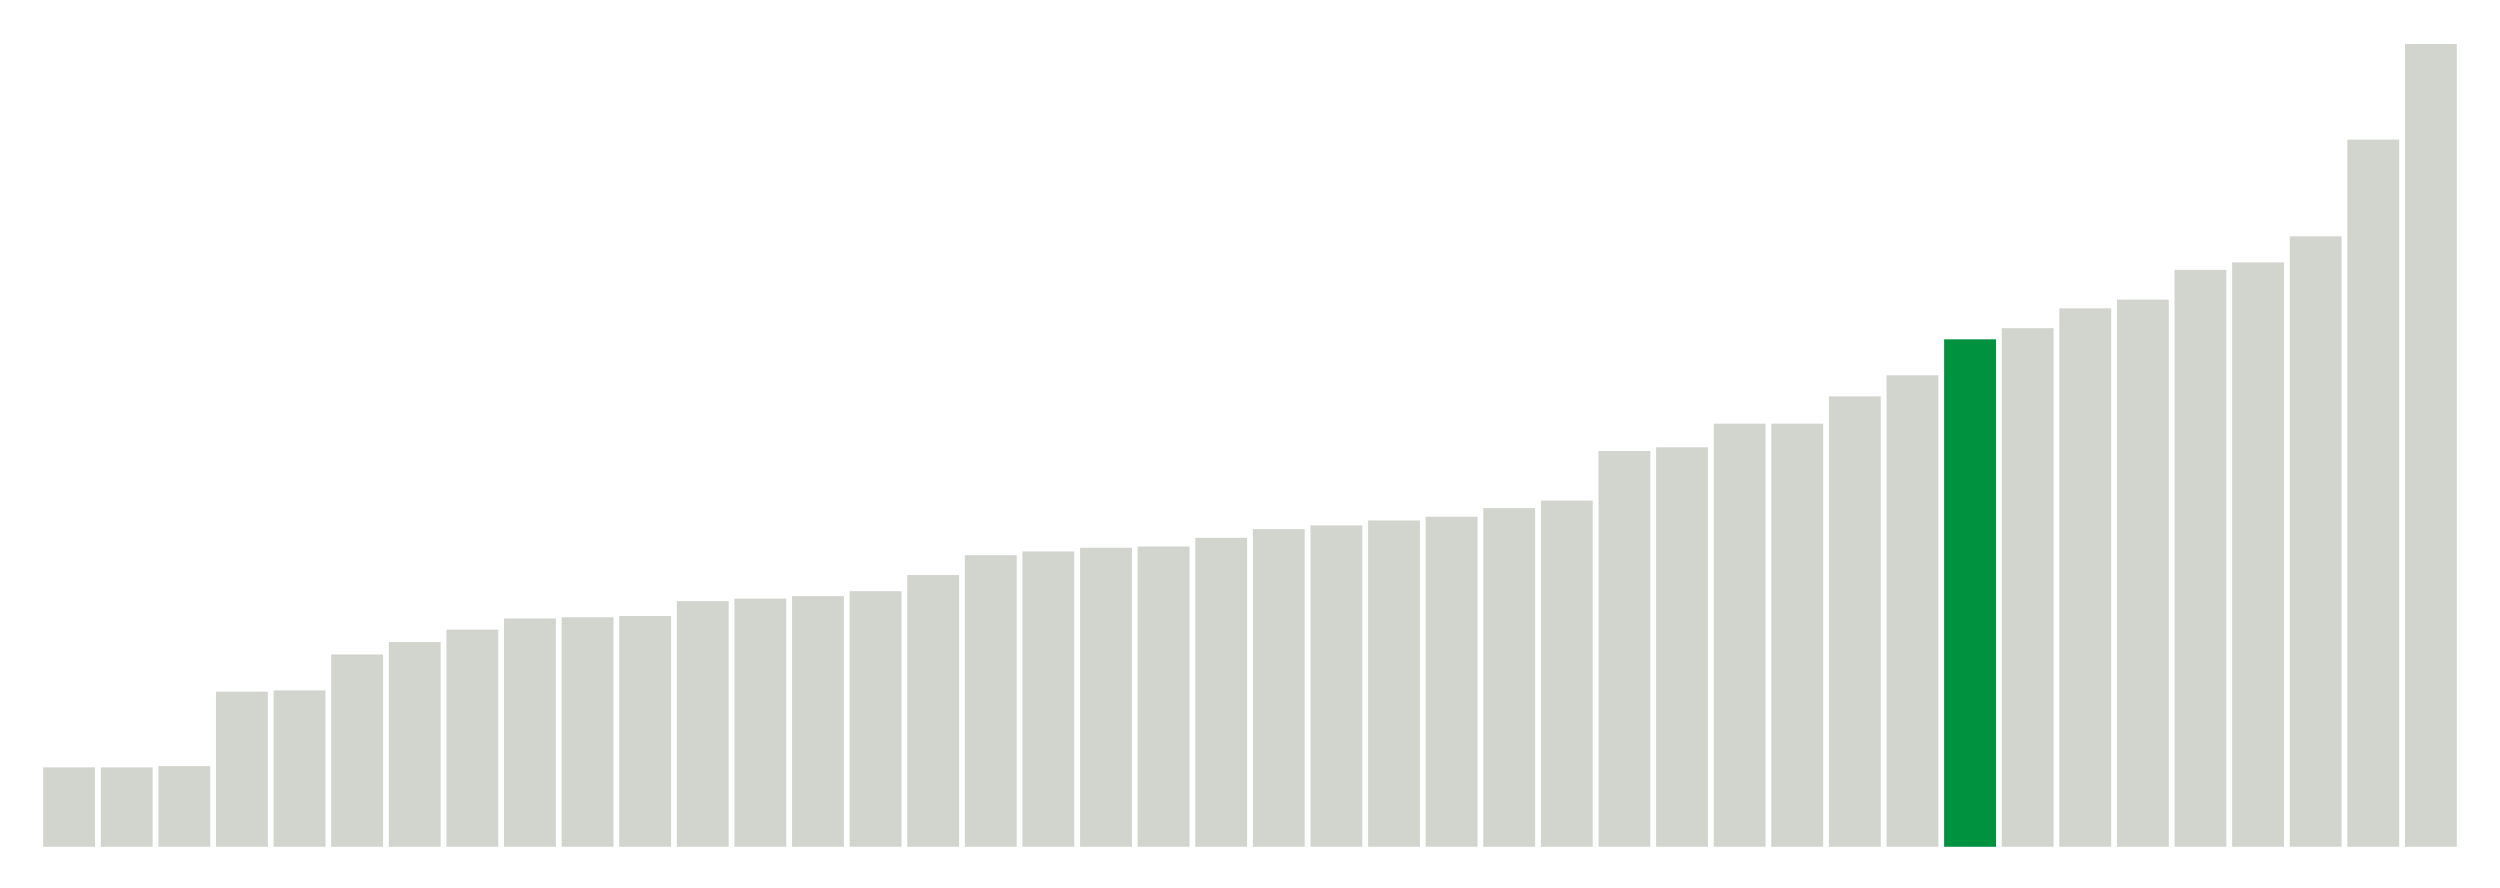
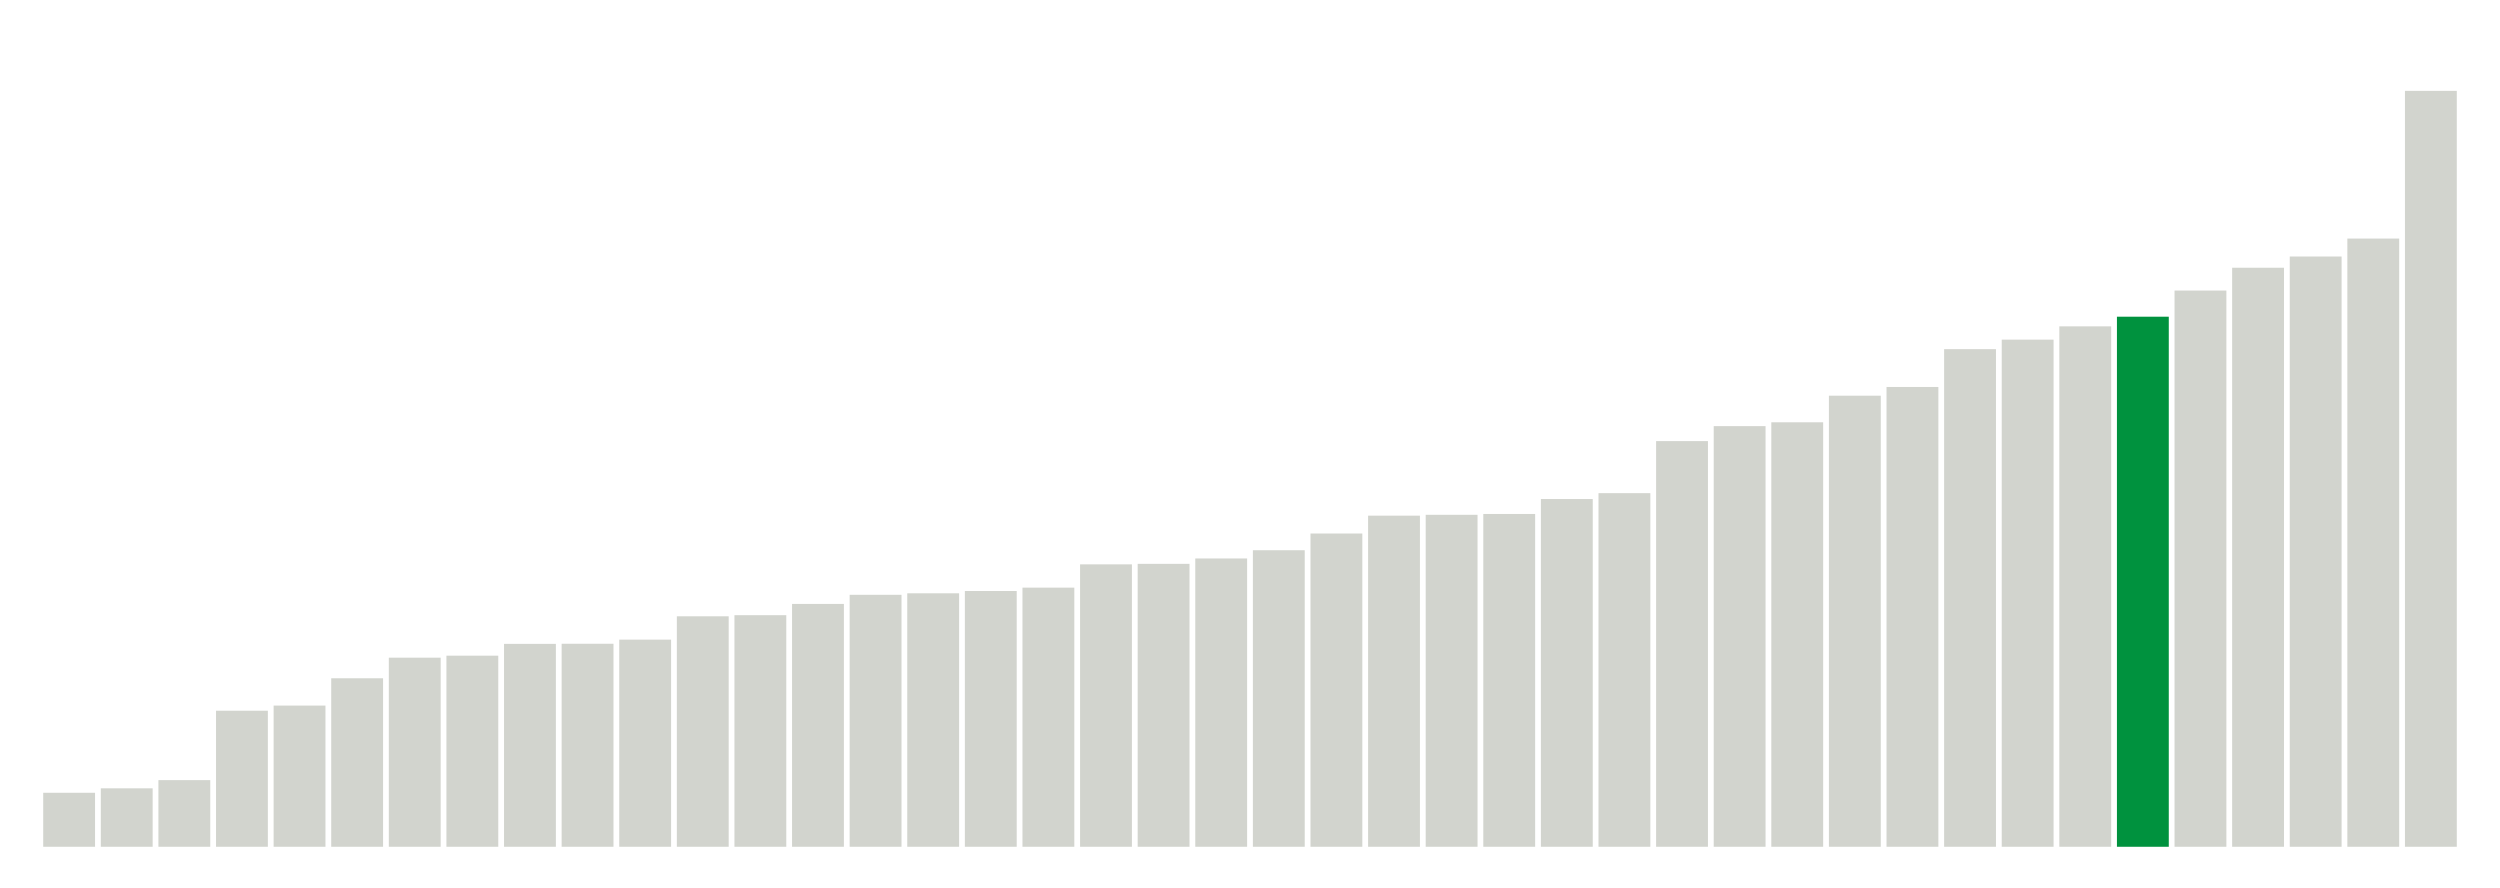
<svg xmlns="http://www.w3.org/2000/svg" version="1.1" class="marks" width="310" height="110">
  <g fill="none" stroke-miterlimit="10" transform="translate(5,5)">
    <g class="mark-group role-frame root" role="graphics-object" aria-roledescription="group mark container">
      <g transform="translate(0,0)">
        <path class="background" aria-hidden="true" d="M0,0h300v100h-300Z" stroke="#ddd" stroke-width="0" />
        <g>
          <g class="mark-rect role-mark marks" role="graphics-object" aria-roledescription="rect mark container">
-             <path aria-label="neighborhood: South Beach - Tottenville; data_value: 6.4" role="graphics-symbol" aria-roledescription="bar" d="M0.357,90.154h6.429v9.846h-6.429Z" fill="#D2D4CE" />
-             <path aria-label="neighborhood: Port Richmond; data_value: 6.4" role="graphics-symbol" aria-roledescription="bar" d="M7.5,90.154h6.429v9.846h-6.429Z" fill="#D2D4CE" />
-             <path aria-label="neighborhood: Rockaways; data_value: 6.5" role="graphics-symbol" aria-roledescription="bar" d="M14.643,90h6.429v10h-6.429Z" fill="#D2D4CE" />
-             <path aria-label="neighborhood: Stapleton - St. George; data_value: 12.5" role="graphics-symbol" aria-roledescription="bar" d="M21.786,80.769h6.429v19.231h-6.429Z" fill="#D2D4CE" />
-             <path aria-label="neighborhood: Willowbrook; data_value: 12.6" role="graphics-symbol" aria-roledescription="bar" d="M28.929,80.615h6.429v19.385h-6.429Z" fill="#D2D4CE" />
-             <path aria-label="neighborhood: Northeast Bronx; data_value: 15.5" role="graphics-symbol" aria-roledescription="bar" d="M36.071,76.154h6.429v23.846h-6.429Z" fill="#D2D4CE" />
-             <path aria-label="neighborhood: Williamsburg - Bushwick; data_value: 16.5" role="graphics-symbol" aria-roledescription="bar" d="M43.214,74.615h6.429v25.385h-6.429Z" fill="#D2D4CE" />
-             <path aria-label="neighborhood: Canarsie - Flatlands; data_value: 17.5" role="graphics-symbol" aria-roledescription="bar" d="M50.357,73.077h6.429v26.923h-6.429Z" fill="#D2D4CE" />
-             <path aria-label="neighborhood: Coney Island - Sheepshead Bay; data_value: 18.4" role="graphics-symbol" aria-roledescription="bar" d="M57.5,71.692h6.429v28.308h-6.429Z" fill="#D2D4CE" />
-             <path aria-label="neighborhood: East New York; data_value: 18.5" role="graphics-symbol" aria-roledescription="bar" d="M64.643,71.538h6.429v28.462h-6.429Z" fill="#D2D4CE" />
-             <path aria-label="neighborhood: Hunts Point - Mott Haven; data_value: 18.6" role="graphics-symbol" aria-roledescription="bar" d="M71.786,71.385h6.429v28.615h-6.429Z" fill="#D2D4CE" />
-             <path aria-label="neighborhood: Flushing - Clearview; data_value: 19.8" role="graphics-symbol" aria-roledescription="bar" d="M78.929,69.538h6.429v30.462h-6.429Z" fill="#D2D4CE" />
-             <path aria-label="neighborhood: Jamaica; data_value: 20" role="graphics-symbol" aria-roledescription="bar" d="M86.071,69.231h6.429v30.769h-6.429Z" fill="#D2D4CE" />
-             <path aria-label="neighborhood: East Flatbush - Flatbush; data_value: 20.2" role="graphics-symbol" aria-roledescription="bar" d="M93.214,68.923h6.429v31.077h-6.429Z" fill="#D2D4CE" />
-             <path aria-label="neighborhood: Fordham - Bronx Pk; data_value: 20.6" role="graphics-symbol" aria-roledescription="bar" d="M100.357,68.308h6.429v31.692h-6.429Z" fill="#D2D4CE" />
-             <path aria-label="neighborhood: Pelham - Throgs Neck; data_value: 21.9" role="graphics-symbol" aria-roledescription="bar" d="M107.5,66.308h6.429v33.692h-6.429Z" fill="#D2D4CE" />
-             <path aria-label="neighborhood: Long Island City - Astoria; data_value: 23.5" role="graphics-symbol" aria-roledescription="bar" d="M114.643,63.846h6.429v36.154h-6.429Z" fill="#D2D4CE" />
-             <path aria-label="neighborhood: Southwest Queens; data_value: 23.8" role="graphics-symbol" aria-roledescription="bar" d="M121.786,63.385h6.429v36.615h-6.429Z" fill="#D2D4CE" />
-             <path aria-label="neighborhood: Sunset Park; data_value: 24.1" role="graphics-symbol" aria-roledescription="bar" d="M128.929,62.923h6.429v37.077h-6.429Z" fill="#D2D4CE" />
-             <path aria-label="neighborhood: Bensonhurst - Bay Ridge; data_value: 24.2" role="graphics-symbol" aria-roledescription="bar" d="M136.071,62.769h6.429v37.231h-6.429Z" fill="#D2D4CE" />
-             <path aria-label="neighborhood: Borough Park; data_value: 24.9" role="graphics-symbol" aria-roledescription="bar" d="M143.214,61.692h6.429v38.308h-6.429Z" fill="#D2D4CE" />
-             <path aria-label="neighborhood: Bedford Stuyvesant - Crown Heights; data_value: 25.6" role="graphics-symbol" aria-roledescription="bar" d="M150.357,60.615h6.429v39.385h-6.429Z" fill="#D2D4CE" />
-             <path aria-label="neighborhood: Greenpoint; data_value: 25.9" role="graphics-symbol" aria-roledescription="bar" d="M157.5,60.154h6.429v39.846h-6.429Z" fill="#D2D4CE" />
-             <path aria-label="neighborhood: Kingsbridge - Riverdale; data_value: 26.3" role="graphics-symbol" aria-roledescription="bar" d="M164.643,59.538h6.429v40.462h-6.429Z" fill="#D2D4CE" />
-             <path aria-label="neighborhood: Ridgewood - Forest Hills; data_value: 26.6" role="graphics-symbol" aria-roledescription="bar" d="M171.786,59.077h6.429v40.923h-6.429Z" fill="#D2D4CE" />
-             <path aria-label="neighborhood: Southeast Queens; data_value: 27.3" role="graphics-symbol" aria-roledescription="bar" d="M178.929,58h6.429v42h-6.429Z" fill="#D2D4CE" />
-             <path aria-label="neighborhood: High Bridge - Morrisania; data_value: 27.9" role="graphics-symbol" aria-roledescription="bar" d="M186.071,57.077h6.429v42.923h-6.429Z" fill="#D2D4CE" />
-             <path aria-label="neighborhood: Bayside - Little Neck; data_value: 31.9" role="graphics-symbol" aria-roledescription="bar" d="M193.214,50.923h6.429v49.077h-6.429Z" fill="#D2D4CE" />
-             <path aria-label="neighborhood: Crotona -Tremont; data_value: 32.2" role="graphics-symbol" aria-roledescription="bar" d="M200.357,50.462h6.429v49.538h-6.429Z" fill="#D2D4CE" />
-             <path aria-label="neighborhood: Lower Manhattan; data_value: 34.1" role="graphics-symbol" aria-roledescription="bar" d="M207.5,47.538h6.429v52.462h-6.429Z" fill="#D2D4CE" />
-             <path aria-label="neighborhood: Fresh Meadows; data_value: 34.1" role="graphics-symbol" aria-roledescription="bar" d="M214.643,47.538h6.429v52.462h-6.429Z" fill="#D2D4CE" />
-             <path aria-label="neighborhood: Downtown - Heights - Slope; data_value: 36.3" role="graphics-symbol" aria-roledescription="bar" d="M221.786,44.154h6.429v55.846h-6.429Z" fill="#D2D4CE" />
-             <path aria-label="neighborhood: Central Harlem - Morningside Heights; data_value: 38" role="graphics-symbol" aria-roledescription="bar" d="M228.929,41.538h6.429v58.462h-6.429Z" fill="#D2D4CE" />
-             <path aria-label="neighborhood: Chelsea - Clinton; data_value: 40.9" role="graphics-symbol" aria-roledescription="bar" d="M236.071,37.077h6.429v62.923h-6.429Z" fill="#00923E" />
-             <path aria-label="neighborhood: West Queens; data_value: 41.8" role="graphics-symbol" aria-roledescription="bar" d="M243.214,35.692h6.429v64.308h-6.429Z" fill="#D2D4CE" />
-             <path aria-label="neighborhood: Union Square - Lower East Side; data_value: 43.4" role="graphics-symbol" aria-roledescription="bar" d="M250.357,33.231h6.429v66.769h-6.429Z" fill="#D2D4CE" />
-             <path aria-label="neighborhood: Washington Heights; data_value: 44.1" role="graphics-symbol" aria-roledescription="bar" d="M257.5,32.154h6.429v67.846h-6.429Z" fill="#D2D4CE" />
-             <path aria-label="neighborhood: Upper West Side; data_value: 46.5" role="graphics-symbol" aria-roledescription="bar" d="M264.643,28.462h6.429v71.538h-6.429Z" fill="#D2D4CE" />
-             <path aria-label="neighborhood: Greenwich Village - SoHo; data_value: 47.1" role="graphics-symbol" aria-roledescription="bar" d="M271.786,27.538h6.429v72.462h-6.429Z" fill="#D2D4CE" />
-             <path aria-label="neighborhood: Upper East Side; data_value: 49.2" role="graphics-symbol" aria-roledescription="bar" d="M278.929,24.308h6.429v75.692h-6.429Z" fill="#D2D4CE" />
-             <path aria-label="neighborhood: East Harlem; data_value: 57" role="graphics-symbol" aria-roledescription="bar" d="M286.071,12.308h6.429v87.692h-6.429Z" fill="#D2D4CE" />
-             <path aria-label="neighborhood: Gramercy Park - Murray Hill; data_value: 64.7" role="graphics-symbol" aria-roledescription="bar" d="M293.214,0.462h6.429v99.538h-6.429Z" fill="#D2D4CE" />
+             <path aria-label="neighborhood: South Beach - Tottenville; data_value: 12052576" role="graphics-symbol" aria-roledescription="bar" d="M0.357,93.304h6.429v6.696h-6.429Z" fill="#D2D4CE" />
+             <path aria-label="neighborhood: Rockaways; data_value: 13045570" role="graphics-symbol" aria-roledescription="bar" d="M7.5,92.752h6.429v7.248h-6.429Z" fill="#D2D4CE" />
+             <path aria-label="neighborhood: Port Richmond; data_value: 14876952" role="graphics-symbol" aria-roledescription="bar" d="M14.643,91.735h6.429v8.265h-6.429Z" fill="#D2D4CE" />
+             <path aria-label="neighborhood: Stapleton - St. George; data_value: 30370273" role="graphics-symbol" aria-roledescription="bar" d="M21.786,83.128h6.429v16.872h-6.429Z" fill="#D2D4CE" />
+             <path aria-label="neighborhood: Willowbrook; data_value: 31513672" role="graphics-symbol" aria-roledescription="bar" d="M28.929,82.492h6.429v17.508h-6.429Z" fill="#D2D4CE" />
+             <path aria-label="neighborhood: Flushing - Clearview; data_value: 37609916" role="graphics-symbol" aria-roledescription="bar" d="M36.071,79.106h6.429v20.894h-6.429Z" fill="#D2D4CE" />
+             <path aria-label="neighborhood: Coney Island - Sheepshead Bay; data_value: 42206372" role="graphics-symbol" aria-roledescription="bar" d="M43.214,76.552h6.429v23.448h-6.429Z" fill="#D2D4CE" />
+             <path aria-label="neighborhood: Northeast Bronx; data_value: 42653148" role="graphics-symbol" aria-roledescription="bar" d="M50.357,76.304h6.429v23.696h-6.429Z" fill="#D2D4CE" />
+             <path aria-label="neighborhood: Jamaica; data_value: 45288368" role="graphics-symbol" aria-roledescription="bar" d="M57.5,74.84h6.429v25.16h-6.429Z" fill="#D2D4CE" />
+             <path aria-label="neighborhood: Canarsie - Flatlands; data_value: 45315164" role="graphics-symbol" aria-roledescription="bar" d="M64.643,74.825h6.429v25.175h-6.429Z" fill="#D2D4CE" />
+             <path aria-label="neighborhood: Williamsburg - Bushwick; data_value: 46233167" role="graphics-symbol" aria-roledescription="bar" d="M71.786,74.315h6.429v25.685h-6.429Z" fill="#D2D4CE" />
+             <path aria-label="neighborhood: Hunts Point - Mott Haven; data_value: 51442868" role="graphics-symbol" aria-roledescription="bar" d="M78.929,71.421h6.429v28.579h-6.429Z" fill="#D2D4CE" />
+             <path aria-label="neighborhood: East New York; data_value: 51690593" role="graphics-symbol" aria-roledescription="bar" d="M86.071,71.283h6.429v28.717h-6.429Z" fill="#D2D4CE" />
+             <path aria-label="neighborhood: Southwest Queens; data_value: 54203621" role="graphics-symbol" aria-roledescription="bar" d="M93.214,69.887h6.429v30.113h-6.429Z" fill="#D2D4CE" />
+             <path aria-label="neighborhood: Fordham - Bronx Pk; data_value: 56238413" role="graphics-symbol" aria-roledescription="bar" d="M100.357,68.756h6.429v31.244h-6.429Z" fill="#D2D4CE" />
+             <path aria-label="neighborhood: East Flatbush - Flatbush; data_value: 56575253" role="graphics-symbol" aria-roledescription="bar" d="M107.5,68.569h6.429v31.431h-6.429Z" fill="#D2D4CE" />
+             <path aria-label="neighborhood: Long Island City - Astoria; data_value: 57091450" role="graphics-symbol" aria-roledescription="bar" d="M114.643,68.283h6.429v31.717h-6.429Z" fill="#D2D4CE" />
+             <path aria-label="neighborhood: Pelham - Throgs Neck; data_value: 57839396" role="graphics-symbol" aria-roledescription="bar" d="M121.786,67.867h6.429v32.133h-6.429Z" fill="#D2D4CE" />
+             <path aria-label="neighborhood: Ridgewood - Forest Hills; data_value: 63036357" role="graphics-symbol" aria-roledescription="bar" d="M128.929,64.98h6.429v35.02h-6.429Z" fill="#D2D4CE" />
+             <path aria-label="neighborhood: Bensonhurst - Bay Ridge; data_value: 63150114" role="graphics-symbol" aria-roledescription="bar" d="M136.071,64.917h6.429v35.083h-6.429Z" fill="#D2D4CE" />
+             <path aria-label="neighborhood: Southeast Queens; data_value: 64347821" role="graphics-symbol" aria-roledescription="bar" d="M143.214,64.251h6.429v35.749h-6.429Z" fill="#D2D4CE" />
+             <path aria-label="neighborhood: Borough Park; data_value: 66189180" role="graphics-symbol" aria-roledescription="bar" d="M150.357,63.228h6.429v36.772h-6.429Z" fill="#D2D4CE" />
+             <path aria-label="neighborhood: High Bridge - Morrisania; data_value: 69921343" role="graphics-symbol" aria-roledescription="bar" d="M157.5,61.155h6.429v38.845h-6.429Z" fill="#D2D4CE" />
+             <path aria-label="neighborhood: Fresh Meadows; data_value: 73903539" role="graphics-symbol" aria-roledescription="bar" d="M164.643,58.942h6.429v41.058h-6.429Z" fill="#D2D4CE" />
+             <path aria-label="neighborhood: Bayside - Little Neck; data_value: 74094872" role="graphics-symbol" aria-roledescription="bar" d="M171.786,58.836h6.429v41.164h-6.429Z" fill="#D2D4CE" />
+             <path aria-label="neighborhood: Kingsbridge - Riverdale; data_value: 74282758" role="graphics-symbol" aria-roledescription="bar" d="M178.929,58.732h6.429v41.268h-6.429Z" fill="#D2D4CE" />
+             <path aria-label="neighborhood: Bedford Stuyvesant - Crown Heights; data_value: 77615342" role="graphics-symbol" aria-roledescription="bar" d="M186.071,56.88h6.429v43.12h-6.429Z" fill="#D2D4CE" />
+             <path aria-label="neighborhood: Greenpoint; data_value: 78928576" role="graphics-symbol" aria-roledescription="bar" d="M193.214,56.151h6.429v43.849h-6.429Z" fill="#D2D4CE" />
+             <path aria-label="neighborhood: Crotona -Tremont; data_value: 90546313" role="graphics-symbol" aria-roledescription="bar" d="M200.357,49.696h6.429v50.304h-6.429Z" fill="#D2D4CE" />
+             <path aria-label="neighborhood: Sunset Park; data_value: 93887610" role="graphics-symbol" aria-roledescription="bar" d="M207.5,47.84h6.429v52.16h-6.429Z" fill="#D2D4CE" />
+             <path aria-label="neighborhood: West Queens; data_value: 94745398" role="graphics-symbol" aria-roledescription="bar" d="M214.643,47.364h6.429v52.636h-6.429Z" fill="#D2D4CE" />
+             <path aria-label="neighborhood: Central Harlem - Morningside Heights; data_value: 100681109" role="graphics-symbol" aria-roledescription="bar" d="M221.786,44.066h6.429v55.934h-6.429Z" fill="#D2D4CE" />
+             <path aria-label="neighborhood: Lower Manhattan; data_value: 102628199" role="graphics-symbol" aria-roledescription="bar" d="M228.929,42.984h6.429v57.016h-6.429Z" fill="#D2D4CE" />
+             <path aria-label="neighborhood: Upper East Side; data_value: 111069811" role="graphics-symbol" aria-roledescription="bar" d="M236.071,38.295h6.429v61.705h-6.429Z" fill="#D2D4CE" />
+             <path aria-label="neighborhood: Union Square - Lower East Side; data_value: 113192481" role="graphics-symbol" aria-roledescription="bar" d="M243.214,37.115h6.429v62.885h-6.429Z" fill="#D2D4CE" />
+             <path aria-label="neighborhood: Downtown - Heights - Slope; data_value: 116158587" role="graphics-symbol" aria-roledescription="bar" d="M250.357,35.467h6.429v64.533h-6.429Z" fill="#D2D4CE" />
+             <path aria-label="neighborhood: Chelsea - Clinton; data_value: 118311535" role="graphics-symbol" aria-roledescription="bar" d="M257.5,34.271h6.429v65.729h-6.429Z" fill="#00923E" />
+             <path aria-label="neighborhood: Greenwich Village - SoHo; data_value: 124150171" role="graphics-symbol" aria-roledescription="bar" d="M264.643,31.028h6.429v68.972h-6.429Z" fill="#D2D4CE" />
+             <path aria-label="neighborhood: Upper West Side; data_value: 129242527" role="graphics-symbol" aria-roledescription="bar" d="M271.786,28.199h6.429v71.801h-6.429Z" fill="#D2D4CE" />
+             <path aria-label="neighborhood: Washington Heights; data_value: 131745811" role="graphics-symbol" aria-roledescription="bar" d="M278.929,26.808h6.429v73.192h-6.429Z" fill="#D2D4CE" />
+             <path aria-label="neighborhood: East Harlem; data_value: 135751881" role="graphics-symbol" aria-roledescription="bar" d="M286.071,24.582h6.429v75.418h-6.429Z" fill="#D2D4CE" />
+             <path aria-label="neighborhood: Gramercy Park - Murray Hill; data_value: 168719696" role="graphics-symbol" aria-roledescription="bar" d="M293.214,6.267h6.429v93.733h-6.429Z" fill="#D2D4CE" />
          </g>
        </g>
        <path class="foreground" aria-hidden="true" d="" display="none" />
      </g>
    </g>
  </g>
</svg>
